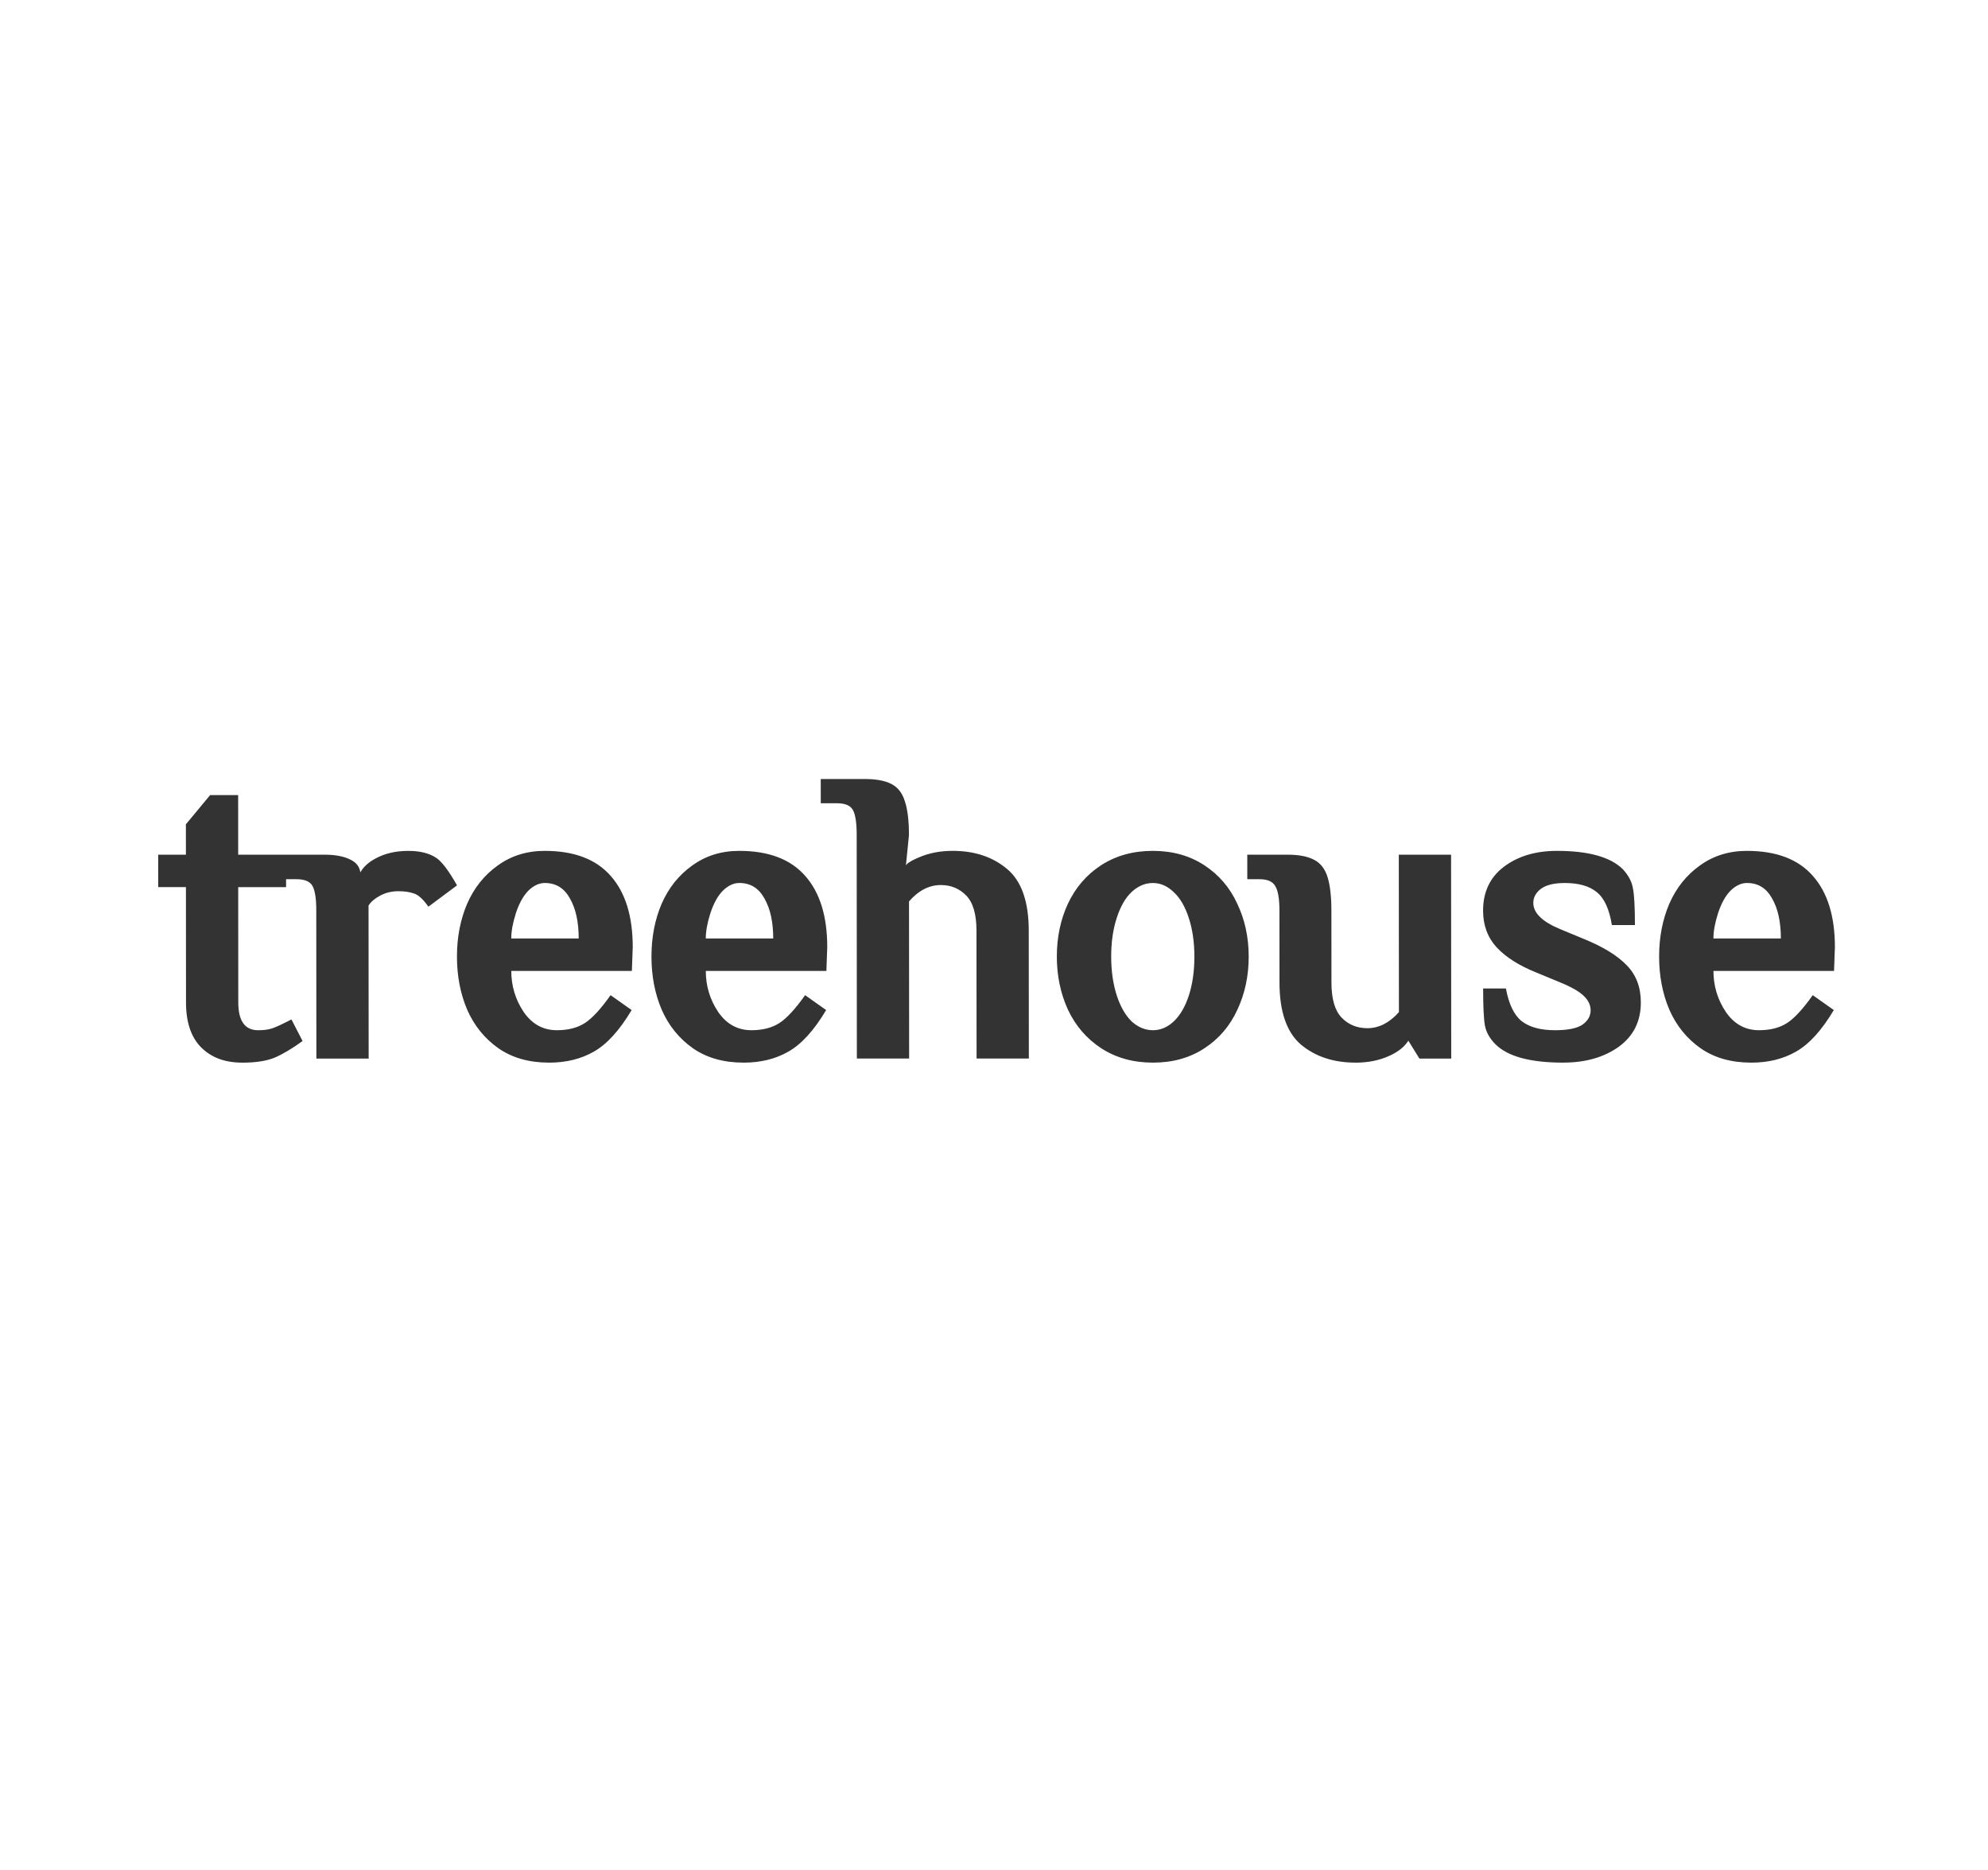
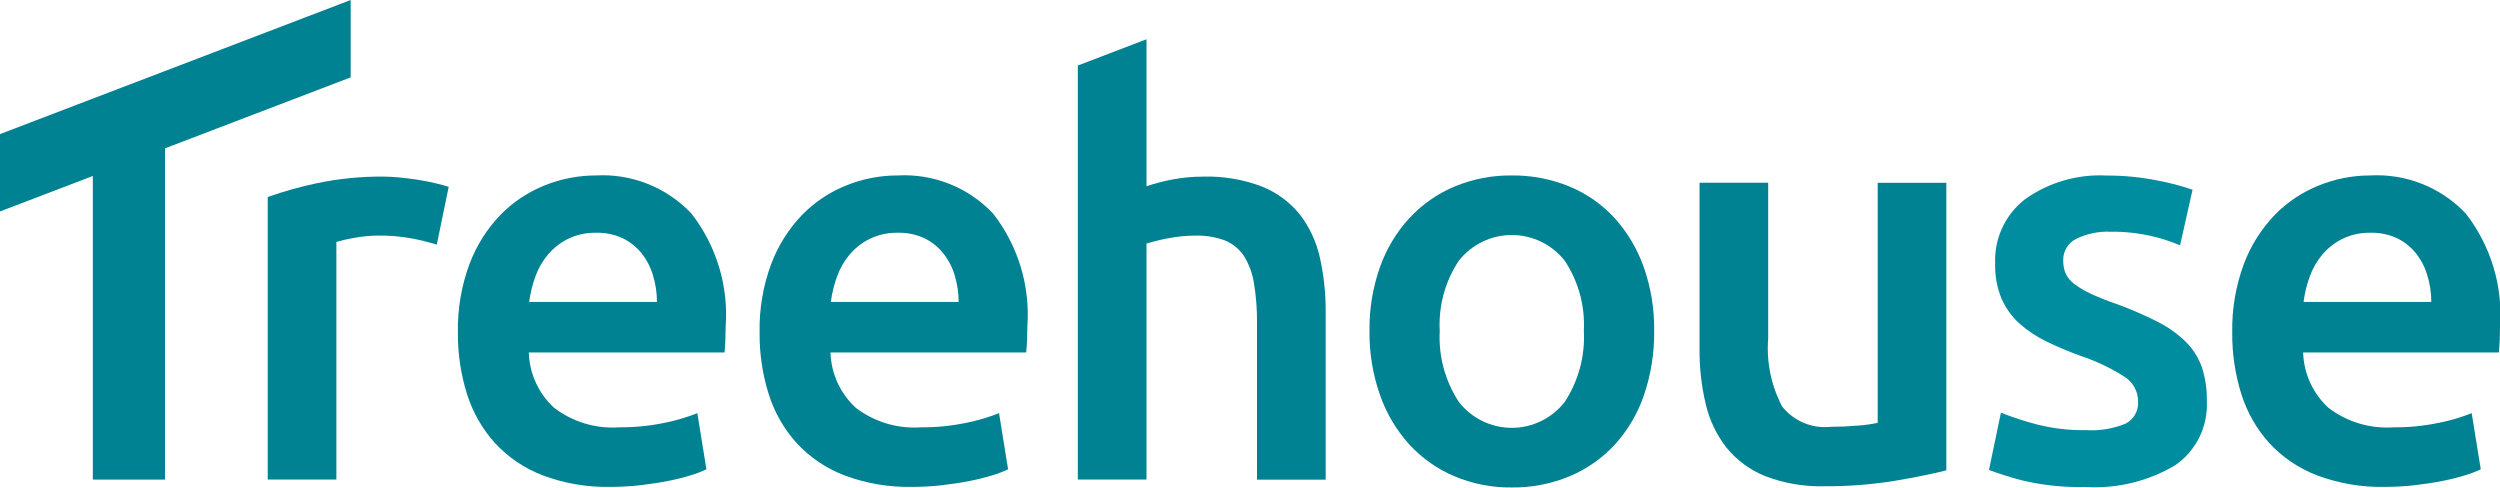
- <svg xmlns="http://www.w3.org/2000/svg" version="1.1" viewBox="0.0 0.0 106.375 100.0" fill="none" stroke="none" stroke-linecap="square" stroke-miterlimit="10">
-   <clipPath id="p.0">
-     <path d="m0 0l106.375 0l0 100.0l-106.375 0l0 -100.0z" clip-rule="nonzero" />
-   </clipPath>
-   <g clip-path="url(#p.0)">
-     <path fill="#000000" fill-opacity="0.0" d="m0 0l106.375 0l0 100.0l-106.375 0z" fill-rule="evenodd" />
-     <path fill="#000000" fill-opacity="0.0" d="m-1.003 27.146l112.315 0l0.031 43.748l-112.315 0z" fill-rule="evenodd" />
-     <path fill="#333333" d="m12.955 56.845q-1.375 0 -2.188 -0.812q-0.813 -0.812 -0.814 -2.406l-0.004 -6.172l-1.484 0l-0.001 -1.734l1.484 0l-0.001 -1.625l1.296 -1.562l1.5 0l0.002 3.188l2.562 0l0.001 1.734l-2.562 0l0.004 6.172q0.001 1.484 1.064 1.484q0.438 0 0.734 -0.094q0.297 -0.094 1.047 -0.484l0.595 1.156q-0.843 0.609 -1.499 0.891q-0.656 0.266 -1.734 0.266zm3.969 -8.125q-6.9618225E-4 -0.969 -0.204 -1.328q-0.203 -0.359 -0.844 -0.359l-0.656 0l-9.4509125E-4 -1.312l2.141 0q0.922 0 1.453 0.297q0.547 0.297 0.469 0.953l-0.109 -0.062q0.218 -0.625 0.952 -1.0q0.734 -0.391 1.718 -0.391q0.984 0 1.547 0.406q0.438 0.328 1.064 1.438l-1.53 1.141q-0.422 -0.594 -0.766 -0.703q-0.344 -0.125 -0.844 -0.125q-0.531 0 -0.969 0.234q-0.437 0.234 -0.625 0.531l0.006 8.188l-2.797 0l-0.006 -7.906zm12.453 8.125q-1.594 0 -2.704 -0.766q-1.11 -0.781 -1.673 -2.062q-0.548 -1.281 -0.549 -2.844q-0.001 -1.547 0.545 -2.828q0.562 -1.281 1.639 -2.047q1.078 -0.781 2.515 -0.781q2.359 0 3.532 1.344q1.173 1.328 1.175 3.797l-0.046 1.281l-6.453 0q8.659363E-4 1.203 0.658 2.188q0.673 0.984 1.782 0.984q0.891 0 1.484 -0.375q0.593 -0.375 1.39 -1.5l1.126 0.797q-0.968 1.625 -2.014 2.219q-1.031 0.594 -2.406 0.594zm1.589 -6.641q-9.57489E-4 -1.328 -0.47 -2.141q-0.454 -0.828 -1.344 -0.828q-0.453 0 -0.875 0.406q-0.406 0.406 -0.671 1.203q-0.249 0.781 -0.249 1.359l3.609 0zm8.819 6.641q-1.594 0 -2.704 -0.766q-1.11 -0.781 -1.673 -2.062q-0.548 -1.281 -0.549 -2.844q-0.001 -1.547 0.545 -2.828q0.562 -1.281 1.639 -2.047q1.078 -0.781 2.515 -0.781q2.359 0 3.532 1.344q1.173 1.328 1.175 3.797l-0.046 1.281l-6.453 0q8.659363E-4 1.203 0.658 2.188q0.673 0.984 1.782 0.984q0.891 0 1.484 -0.375q0.593 -0.375 1.39 -1.5l1.126 0.797q-0.968 1.625 -2.014 2.219q-1.031 0.594 -2.406 0.594zm1.589 -6.641q-9.57489E-4 -1.328 -0.47 -2.141q-0.454 -0.828 -1.344 -0.828q-0.453 0 -0.875 0.406q-0.406 0.406 -0.671 1.203q-0.249 0.781 -0.249 1.359l3.609 0zm4.467 -5.531q-7.095337E-4 -0.984 -0.204 -1.344q-0.203 -0.359 -0.844 -0.359l-0.875 0l-9.3078613E-4 -1.297l2.359 0q0.906 0 1.422 0.266q0.516 0.266 0.719 0.922q0.219 0.656 0.22 1.812l-0.171 1.703q-0.063 -0.188 0.718 -0.516q0.797 -0.344 1.797 -0.344q1.75 0 2.907 0.969q1.157 0.969 1.159 3.297l0.005 6.844l-2.797 0l-0.005 -6.844q-9.460449E-4 -1.312 -0.548 -1.875q-0.547 -0.562 -1.36 -0.562q-0.938 0 -1.702 0.875l0.006 8.406l-2.797 0l-0.009 -11.953zm15.854 12.172q-1.578 0 -2.766 -0.766q-1.172 -0.766 -1.783 -2.062q-0.595 -1.297 -0.596 -2.844q-0.001 -1.547 0.592 -2.828q0.608 -1.297 1.78 -2.062q1.187 -0.766 2.765 -0.766q1.578 0 2.751 0.766q1.172 0.766 1.767 2.062q0.61 1.281 0.611 2.828q0.001 1.547 -0.607 2.844q-0.593 1.297 -1.764 2.062q-1.171 0.766 -2.749 0.766zm-0.001 -1.734q0.609 0 1.109 -0.469q0.515 -0.484 0.812 -1.391q0.296 -0.922 0.295 -2.078q-8.354187E-4 -1.156 -0.298 -2.062q-0.298 -0.922 -0.813 -1.391q-0.5 -0.484 -1.11 -0.484q-0.625 0 -1.14 0.484q-0.5 0.469 -0.796 1.391q-0.296 0.906 -0.295 2.062q8.31604E-4 1.156 0.298 2.078q0.298 0.906 0.798 1.391q0.516 0.469 1.141 0.469zm10.836 1.734q-1.766 0 -2.923 -0.969q-1.141 -0.984 -1.143 -3.312l-0.003 -3.844q-6.866455E-4 -0.953 -0.22 -1.312q-0.203 -0.375 -0.844 -0.375l-0.656 0l-9.460449E-4 -1.312l2.156 0q0.891 0 1.406 0.266q0.531 0.266 0.735 0.938q0.204 0.656 0.204 1.797l0.003 3.844q9.384155E-4 1.312 0.548 1.875q0.547 0.562 1.375 0.562q0.922 0 1.687 -0.859l-0.006 -8.422l2.797 0l0.008 10.906l-1.703 0l-0.657 -1.062l0.109 0.031q-0.312 0.562 -1.109 0.906q-0.781 0.344 -1.765 0.344zm11.114 0q-2.641 0 -3.626 -0.984q-0.453 -0.453 -0.563 -1.0q-0.094 -0.547 -0.095 -1.984l1.219 0q0.235 1.266 0.845 1.75q0.625 0.484 1.782 0.484q1.031 0 1.469 -0.297q0.437 -0.312 0.437 -0.766q-3.0517578E-4 -0.422 -0.36 -0.766q-0.36 -0.359 -1.282 -0.734l-1.282 -0.531q-1.36 -0.547 -2.095 -1.328q-0.735 -0.797 -0.736 -1.969q-0.001 -1.516 1.123 -2.359q1.124 -0.844 2.828 -0.844q2.516 0 3.516 0.969q0.453 0.484 0.548 1.016q0.11 0.516 0.111 1.984l-1.234 0q-0.204 -1.281 -0.814 -1.766q-0.594 -0.484 -1.703 -0.484q-0.859 0 -1.281 0.312q-0.406 0.312 -0.406 0.75q5.874634E-4 0.812 1.439 1.406l1.282 0.531q1.532 0.625 2.282 1.406q0.751 0.766 0.751 1.984q0.001 1.516 -1.186 2.375q-1.187 0.844 -2.968 0.844zm10.059 0q-1.594 0 -2.704 -0.766q-1.11 -0.781 -1.673 -2.062q-0.548 -1.281 -0.549 -2.844q-0.001 -1.547 0.545 -2.828q0.562 -1.281 1.639 -2.047q1.078 -0.781 2.515 -0.781q2.359 0 3.532 1.344q1.173 1.328 1.175 3.797l-0.046 1.281l-6.453 0q8.621216E-4 1.203 0.658 2.188q0.673 0.984 1.782 0.984q0.891 0 1.484 -0.375q0.593 -0.375 1.39 -1.5l1.126 0.797q-0.968 1.625 -2.014 2.219q-1.031 0.594 -2.406 0.594zm1.589 -6.641q-9.536743E-4 -1.328 -0.47 -2.141q-0.454 -0.828 -1.344 -0.828q-0.453 0 -0.875 0.406q-0.406 0.406 -0.671 1.203q-0.249 0.781 -0.249 1.359l3.609 0z" fill-rule="nonzero" />
-   </g>
+ <svg xmlns="http://www.w3.org/2000/svg" width="123.089" height="24" viewBox="0 0 123.089 24">
+   <path data-name="Path 1" d="M263.093,197.09a10.9,10.9,0,0,0-1.159-.293,8.549,8.549,0,0,0-1.718-.154,6.826,6.826,0,0,0-1.187.112,7.255,7.255,0,0,0-.88.2v11.7h-3.38V194.744a18.642,18.642,0,0,1,2.444-.684,15.259,15.259,0,0,1,3.254-.321q.335,0,.782.042t.894.112q.446.07.866.168c.279.066.5.125.67.182Z" transform="translate(-241.587 -185.044)" fill="#018293" />
+   <path data-name="Path 2" d="M273.2,201.365a9.175,9.175,0,0,1,.572-3.38,7.091,7.091,0,0,1,1.523-2.416,6.3,6.3,0,0,1,2.178-1.452,6.753,6.753,0,0,1,2.514-.489,6.018,6.018,0,0,1,4.706,1.871,8.1,8.1,0,0,1,1.69,5.586q0,.28-.014.629c-.01.233-.023.442-.042.629h-9.636a3.85,3.85,0,0,0,1.243,2.723,4.722,4.722,0,0,0,3.2.963,10.5,10.5,0,0,0,2.249-.223,9.25,9.25,0,0,0,1.606-.475l.447,2.765a5.347,5.347,0,0,1-.768.294,10.818,10.818,0,0,1-1.117.279q-.628.126-1.354.209a12.8,12.8,0,0,1-1.48.084,8.963,8.963,0,0,1-3.352-.572,6.229,6.229,0,0,1-2.346-1.592,6.519,6.519,0,0,1-1.369-2.4A9.8,9.8,0,0,1,273.2,201.365Zm9.8-1.508a4.454,4.454,0,0,0-.2-1.327,3.2,3.2,0,0,0-.573-1.089,2.712,2.712,0,0,0-.922-.726,2.941,2.941,0,0,0-1.3-.265,3.021,3.021,0,0,0-1.368.293,3.118,3.118,0,0,0-.992.768,3.524,3.524,0,0,0-.629,1.089,5.917,5.917,0,0,0-.307,1.257Z" transform="translate(-250.655 -184.99)" fill="#018293" />
+   <path data-name="Path 3" d="M302.455,201.365a9.176,9.176,0,0,1,.572-3.38,7.092,7.092,0,0,1,1.522-2.416,6.292,6.292,0,0,1,2.179-1.452,6.748,6.748,0,0,1,2.513-.489,6.02,6.02,0,0,1,4.707,1.871,8.1,8.1,0,0,1,1.69,5.586c0,.186-.005.4-.014.629s-.024.442-.042.629h-9.636a3.85,3.85,0,0,0,1.243,2.723,4.722,4.722,0,0,0,3.2.963,10.5,10.5,0,0,0,2.249-.223,9.253,9.253,0,0,0,1.606-.475l.446,2.765a5.309,5.309,0,0,1-.768.294,10.821,10.821,0,0,1-1.117.279q-.628.126-1.354.209a12.81,12.81,0,0,1-1.48.084,8.967,8.967,0,0,1-3.352-.572,6.233,6.233,0,0,1-2.346-1.592,6.519,6.519,0,0,1-1.369-2.4A9.819,9.819,0,0,1,302.455,201.365Zm9.8-1.508a4.472,4.472,0,0,0-.2-1.327,3.2,3.2,0,0,0-.573-1.089,2.713,2.713,0,0,0-.922-.726,2.942,2.942,0,0,0-1.3-.265,3.021,3.021,0,0,0-1.369.293,3.118,3.118,0,0,0-.992.768,3.522,3.522,0,0,0-.629,1.089,5.92,5.92,0,0,0-.307,1.257Z" transform="translate(-265.056 -184.99)" fill="#018293" />
+   <path data-name="Path 4" d="M345.222,191.157a5.423,5.423,0,0,0-.99-2.113,4.627,4.627,0,0,0-1.859-1.366,7.573,7.573,0,0,0-2.92-.487,8.1,8.1,0,0,0-1.468.137,9.911,9.911,0,0,0-1.295.335v-7.232h-.01l-3.372,1.29v20.384h3.382V190.487a9.459,9.459,0,0,1,1.031-.254,7.132,7.132,0,0,1,1.371-.137,3.921,3.921,0,0,1,1.452.234,2.044,2.044,0,0,1,.934.757,3.523,3.523,0,0,1,.5,1.341,11.158,11.158,0,0,1,.152,2v7.683h3.382v-8.212A11.932,11.932,0,0,0,345.222,191.157Z" transform="translate(-280.241 -178.495)" fill="#018293" />
+   <path data-name="Path 5" d="M375.6,201.281a9.433,9.433,0,0,1-.5,3.157,6.979,6.979,0,0,1-1.424,2.429,6.4,6.4,0,0,1-2.22,1.564,7.175,7.175,0,0,1-2.863.559,7.073,7.073,0,0,1-2.849-.559,6.426,6.426,0,0,1-2.206-1.564,7.16,7.16,0,0,1-1.438-2.429,9.181,9.181,0,0,1-.516-3.157,9.059,9.059,0,0,1,.516-3.142,7.061,7.061,0,0,1,1.452-2.416,6.417,6.417,0,0,1,2.221-1.55,7.149,7.149,0,0,1,2.82-.545,7.257,7.257,0,0,1,2.835.545,6.256,6.256,0,0,1,2.221,1.55,7.186,7.186,0,0,1,1.438,2.416A9.071,9.071,0,0,1,375.6,201.281Zm-3.463,0a5.705,5.705,0,0,0-.936-3.449,3.318,3.318,0,0,0-5.223,0,5.7,5.7,0,0,0-.936,3.449,5.814,5.814,0,0,0,.936,3.491,3.3,3.3,0,0,0,5.223,0A5.821,5.821,0,0,0,372.138,201.281Z" transform="translate(-294.156 -184.99)" fill="#018293" />
+   <path data-name="Path 6" d="M405.738,208.5q-.978.251-2.542.516a20.61,20.61,0,0,1-3.435.266,7.573,7.573,0,0,1-2.947-.5,4.725,4.725,0,0,1-1.9-1.4,5.486,5.486,0,0,1-1.02-2.136,11.344,11.344,0,0,1-.307-2.723v-8.184h3.38V202a6.17,6.17,0,0,0,.684,3.351,2.678,2.678,0,0,0,2.388,1.005c.409,0,.843-.018,1.3-.056a6.771,6.771,0,0,0,1.019-.14V194.343h3.38Z" transform="translate(-309.909 -185.342)" fill="#018293" />
+   <path data-name="Path 7" d="M426.414,206.169a4.445,4.445,0,0,0,1.955-.321,1.142,1.142,0,0,0,.615-1.1,1.432,1.432,0,0,0-.657-1.2,9.666,9.666,0,0,0-2.164-1.033,17.155,17.155,0,0,1-1.69-.712,5.741,5.741,0,0,1-1.326-.88,3.607,3.607,0,0,1-.88-1.215,4.244,4.244,0,0,1-.321-1.746,3.807,3.807,0,0,1,1.48-3.17,6.359,6.359,0,0,1,4.022-1.159,12.4,12.4,0,0,1,2.458.238,12.007,12.007,0,0,1,1.76.461l-.615,2.738a8.254,8.254,0,0,0-1.424-.461,8.611,8.611,0,0,0-2.011-.21,3.5,3.5,0,0,0-1.676.349,1.146,1.146,0,0,0-.642,1.075,1.554,1.554,0,0,0,.125.643,1.386,1.386,0,0,0,.433.516,4.4,4.4,0,0,0,.81.475,12.417,12.417,0,0,0,1.229.489,18.825,18.825,0,0,1,2.039.88,5.531,5.531,0,0,1,1.383.978,3.343,3.343,0,0,1,.8,1.243,4.962,4.962,0,0,1,.251,1.675,3.61,3.61,0,0,1-1.55,3.17,7.722,7.722,0,0,1-4.427,1.075,12.135,12.135,0,0,1-3.1-.321,15.915,15.915,0,0,1-1.648-.517l.587-2.821a15.109,15.109,0,0,0,1.8.587A9.285,9.285,0,0,0,426.414,206.169Z" transform="translate(-323.714 -184.99)" fill="#018da0" />
+   <path data-name="Path 8" d="M445.232,201.365a9.178,9.178,0,0,1,.573-3.38,7.092,7.092,0,0,1,1.522-2.416,6.3,6.3,0,0,1,2.178-1.452,6.755,6.755,0,0,1,2.514-.489,6.02,6.02,0,0,1,4.707,1.871,8.1,8.1,0,0,1,1.69,5.586q0,.28-.014.629c-.01.233-.023.442-.042.629h-9.637a3.852,3.852,0,0,0,1.243,2.723,4.721,4.721,0,0,0,3.2.963,10.5,10.5,0,0,0,2.249-.223,9.243,9.243,0,0,0,1.606-.475l.447,2.765a5.345,5.345,0,0,1-.768.294,10.846,10.846,0,0,1-1.117.279q-.628.126-1.355.209a12.791,12.791,0,0,1-1.48.084,8.967,8.967,0,0,1-3.352-.572,6.233,6.233,0,0,1-2.346-1.592,6.525,6.525,0,0,1-1.369-2.4A9.8,9.8,0,0,1,445.232,201.365Zm9.8-1.508a4.439,4.439,0,0,0-.2-1.327,3.2,3.2,0,0,0-.572-1.089,2.715,2.715,0,0,0-.922-.726,2.939,2.939,0,0,0-1.3-.265,3.019,3.019,0,0,0-1.368.293,3.119,3.119,0,0,0-.992.768,3.522,3.522,0,0,0-.628,1.089,5.863,5.863,0,0,0-.307,1.257Z" transform="translate(-335.326 -184.99)" fill="#018293" />
+   <path data-name="Path 9" d="M246.076,176.618v3.809l-9.141,3.494v16.312h-3.555V185.282l-4.57,1.747V183.22Z" transform="translate(-228.81 -176.618)" fill="#018293" />
</svg>
